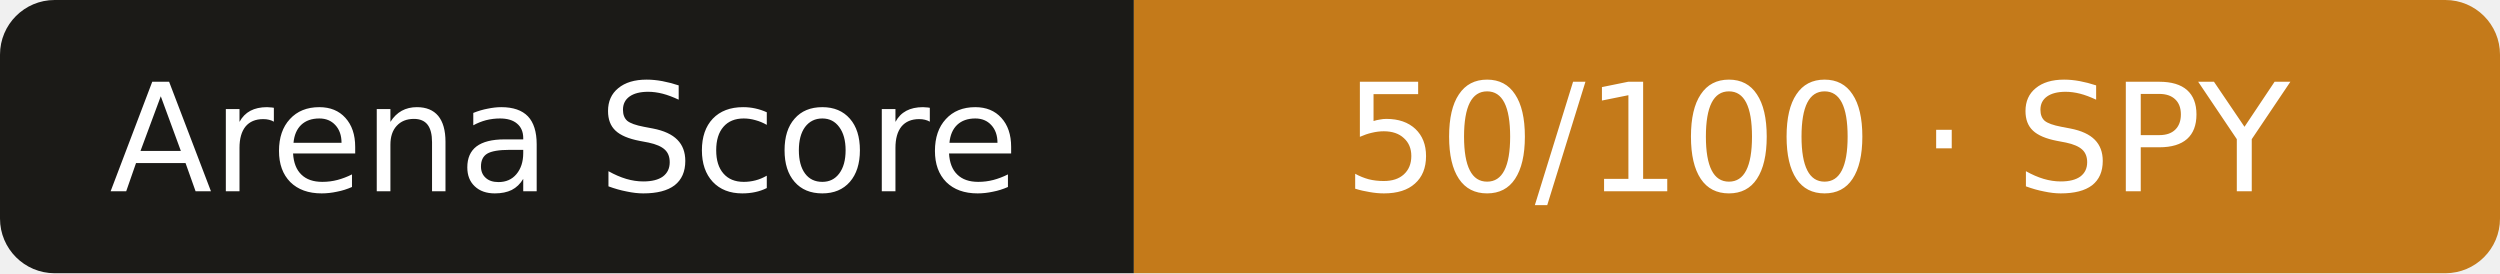
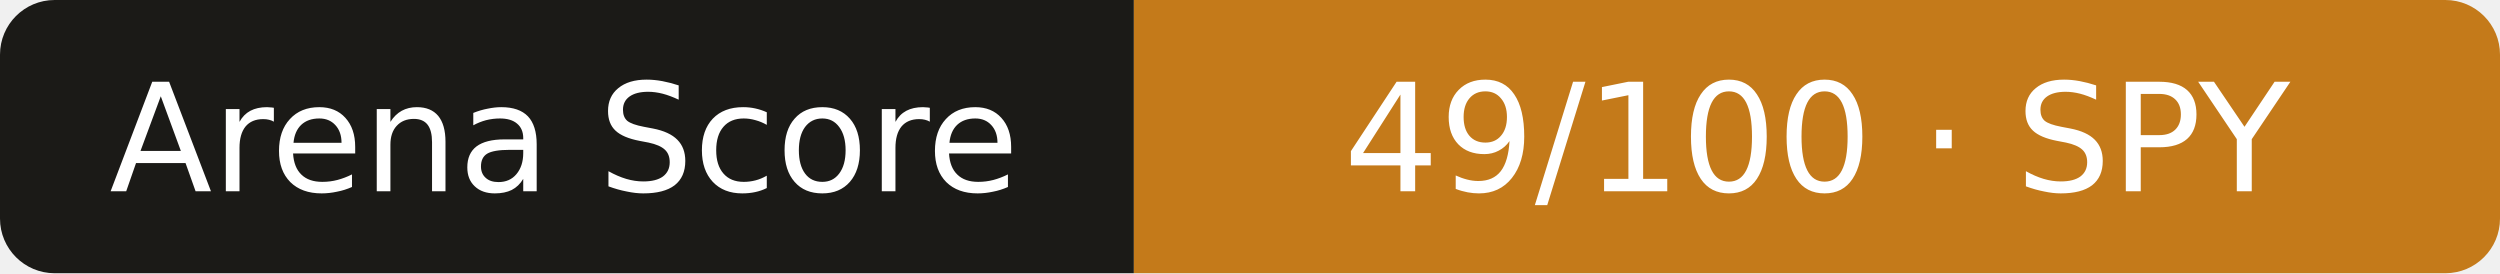
- <svg xmlns="http://www.w3.org/2000/svg" width="183" height="20" role="img" aria-label="Arena Score: 50/100 · SPY">
+ <svg xmlns="http://www.w3.org/2000/svg" width="183" height="20" role="img" aria-label="Arena Score: 49/100 · SPY">
  <clipPath id="r">
    <rect width="183" height="20" rx="4" />
  </clipPath>
  <g clip-path="url(#r)">
    <rect width="83" height="20" fill="#1b1a17" />
    <rect x="83" width="101" height="20" fill="#c47a1a" />
  </g>
  <g fill="#fff" text-anchor="middle" font-family="Verdana,DejaVu Sans,sans-serif" font-size="11">
    <text x="41.3" y="14">Arena Score</text>
-     <text x="133.0" y="14">50/100 · SPY</text>
+     <text x="133.0" y="14">49/100 · SPY</text>
  </g>
</svg>
